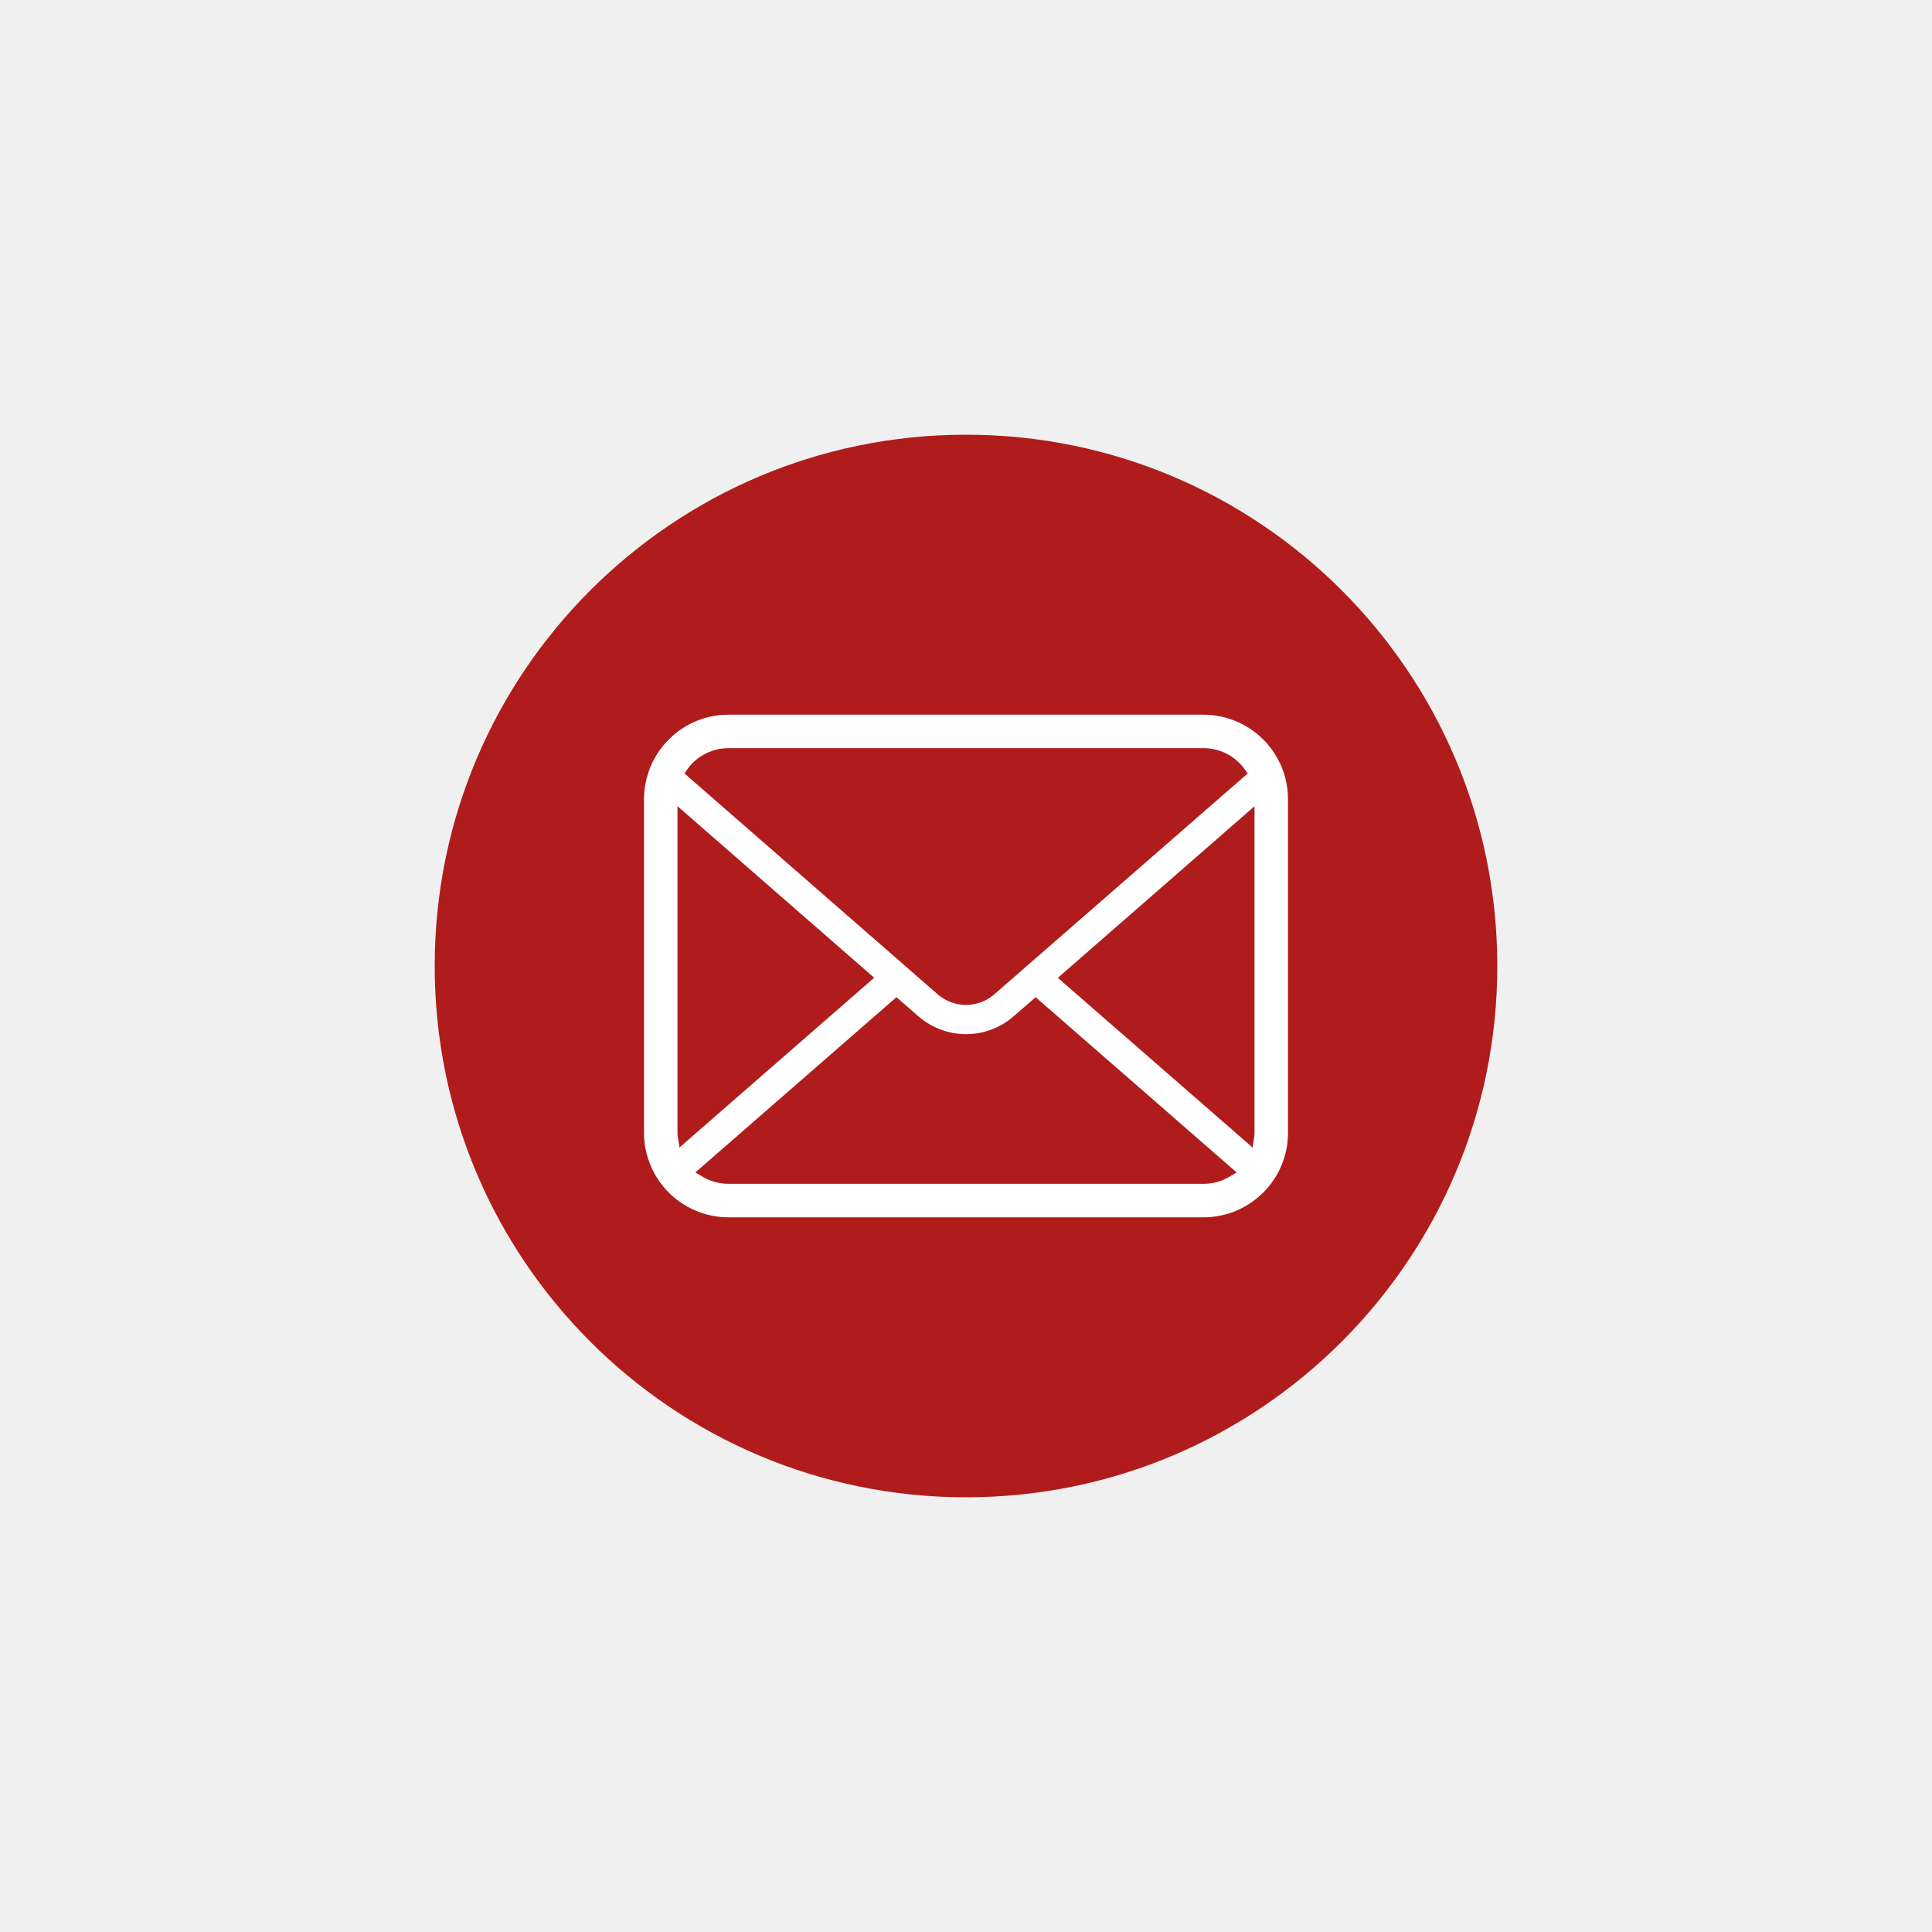
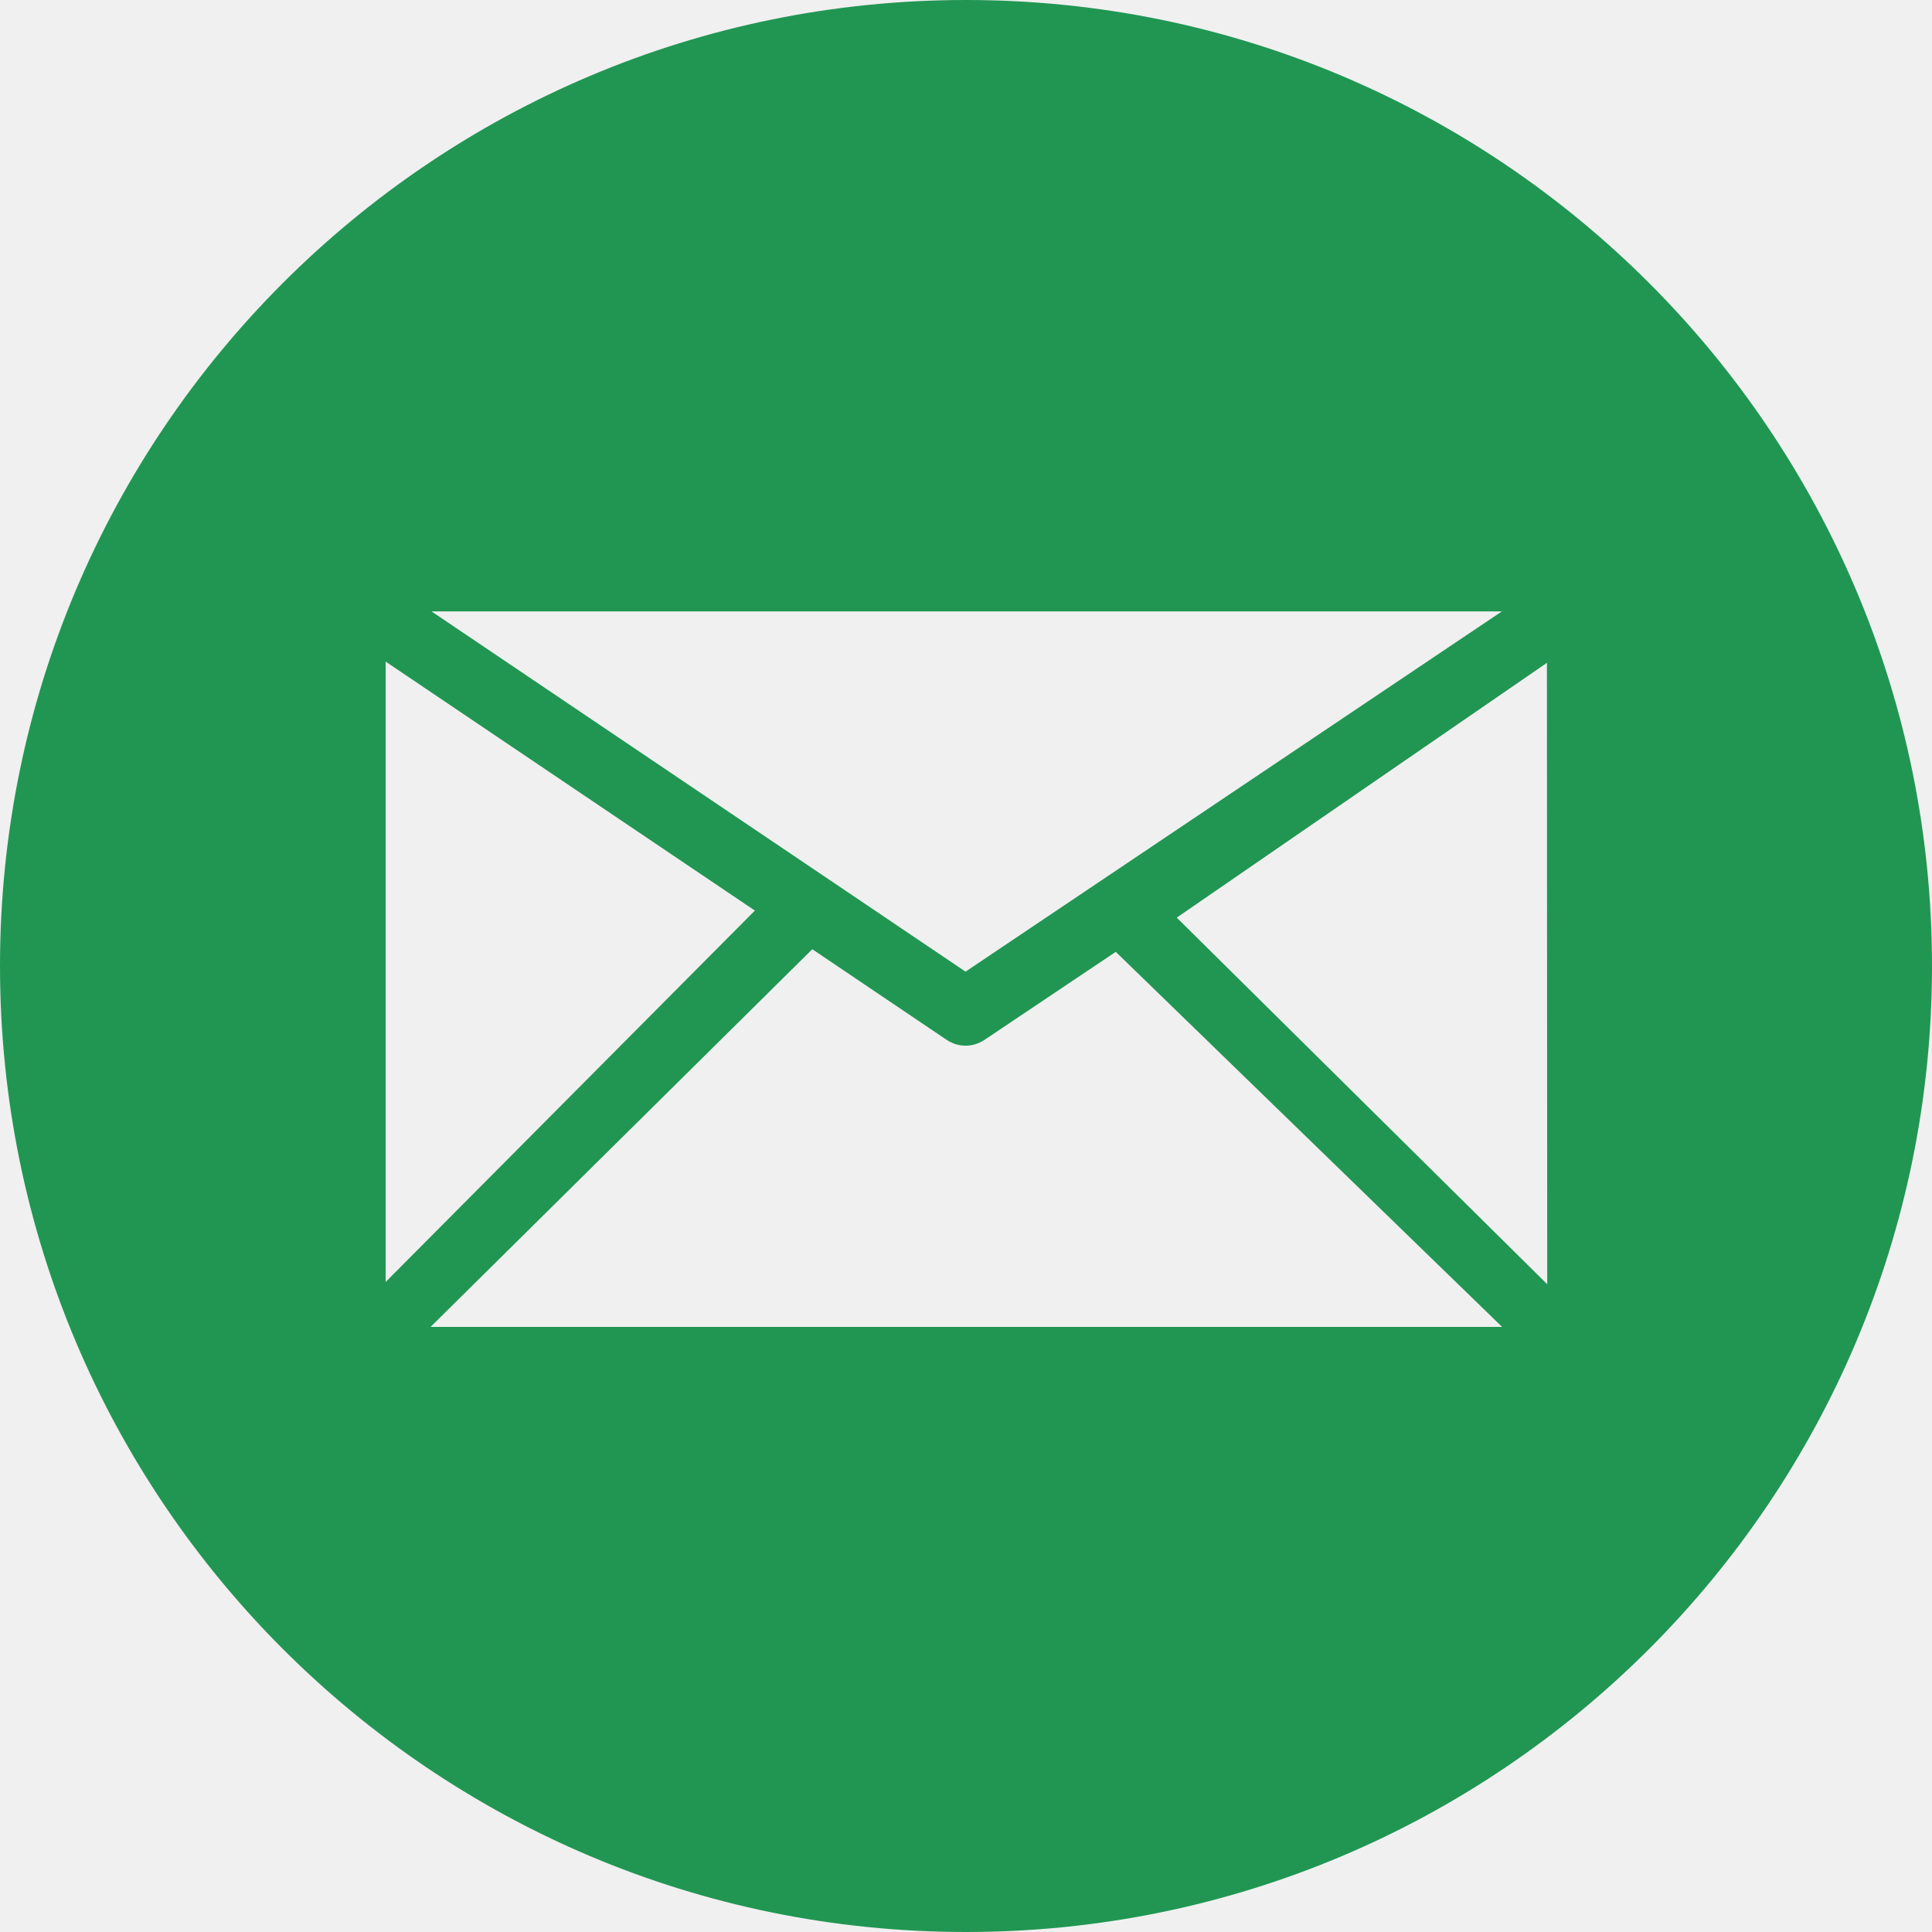
- <svg xmlns="http://www.w3.org/2000/svg" height="64px" width="64px" version="1.1" id="_x32_" viewBox="-512 -512 1536.00 1536.00" xml:space="preserve" fill="#ffffff" stroke="#ffffff" stroke-width="0.005" transform="rotate(0)">
-   <g id="SVGRepo_bgCarrier" stroke-width="0" transform="translate(115.2,115.2), scale(0.55)">
-     <rect x="-512" y="-512" width="1536.00" height="1536.00" rx="768" fill="#b01c1c" strokewidth="0" />
-   </g>
-   <g id="SVGRepo_tracerCarrier" stroke-linecap="round" stroke-linejoin="round" stroke="#CCCCCC" stroke-width="4.096" />
-   <g id="SVGRepo_iconCarrier">
-     <style type="text/css"> .st0{fill:#ffffff;} </style>
-     <g>
-       <path class="st0" d="M510.746,110.361c-2.128-10.754-6.926-20.918-13.926-29.463c-1.422-1.794-2.909-3.39-4.535-5.009 c-12.454-12.52-29.778-19.701-47.531-19.701H67.244c-17.951,0-34.834,7-47.539,19.708c-1.608,1.604-3.099,3.216-4.575,5.067 c-6.97,8.509-11.747,18.659-13.824,29.428C0.438,114.62,0,119.002,0,123.435v265.137c0,9.224,1.874,18.206,5.589,26.745 c3.215,7.583,8.093,14.772,14.112,20.788c1.516,1.509,3.022,2.901,4.63,4.258c12.034,9.966,27.272,15.45,42.913,15.45h377.51 c15.742,0,30.965-5.505,42.967-15.56c1.604-1.298,3.091-2.661,4.578-4.148c5.818-5.812,10.442-12.49,13.766-19.854l0.438-1.05 c3.646-8.377,5.497-17.33,5.497-26.628V123.435C512,119.06,511.578,114.649,510.746,110.361z M34.823,99.104 c0.951-1.392,2.165-2.821,3.714-4.382c7.689-7.685,17.886-11.914,28.706-11.914h377.51c10.915,0,21.115,4.236,28.719,11.929 c1.313,1.327,2.567,2.8,3.661,4.272l2.887,3.88l-201.5,175.616c-6.212,5.446-14.21,8.443-22.523,8.443 c-8.231,0-16.222-2.99-22.508-8.436L32.19,102.939L34.823,99.104z M26.755,390.913c-0.109-0.722-0.134-1.524-0.134-2.341V128.925 l156.37,136.411L28.199,400.297L26.755,390.913z M464.899,423.84c-6.052,3.492-13.022,5.344-20.145,5.344H67.244 c-7.127,0-14.094-1.852-20.142-5.344l-6.328-3.668l159.936-139.379l17.528,15.246c10.514,9.128,23.922,14.16,37.761,14.16 c13.89,0,27.32-5.032,37.827-14.16l17.521-15.253L471.228,420.18L464.899,423.84z M485.372,388.572 c0,0.803-0.015,1.597-0.116,2.304l-1.386,9.472L329.012,265.409l156.36-136.418V388.572z" />
+ <svg xmlns="http://www.w3.org/2000/svg" xmlns:xlink="http://www.w3.org/1999/xlink" width="25" height="25" viewBox="0 0 25 25" version="1.1">
+   <g id="Canvas" transform="translate(-4909 -2597)">
+     <g id="noun_99709_cc">
+       <g id="Vector">
+         <use xlink:href="#path0_fill" transform="translate(4909 2597)" fill="#219653" />
+       </g>
    </g>
  </g>
+   <defs>
+     <path id="path0_fill" d="M 12.5 -3.15905e-08C 19.403 -3.15905e-08 25 5.597 25 12.5C 25 19.403 19.403 25 12.5 25C 5.596 25 -3.15905e-08 19.403 -3.15905e-08 12.5C -3.15905e-08 5.597 5.596 -3.15905e-08 12.5 -3.15905e-08ZM 20.021 16.618L 20.017 8.577L 15.227 11.874L 20.021 16.618ZM 14.438 12.317L 12.733 13.46C 12.661 13.507 12.577 13.531 12.494 13.531C 12.411 13.531 12.329 13.507 12.256 13.46L 10.511 12.283L 5.572 17.17L 19.437 17.17L 14.438 12.317ZM 9.768 11.783L 4.99 8.561L 4.99 16.589L 9.768 11.783ZM 12.494 12.573L 19.435 7.911L 5.583 7.911L 12.494 12.573Z" />
+   </defs>
</svg>
